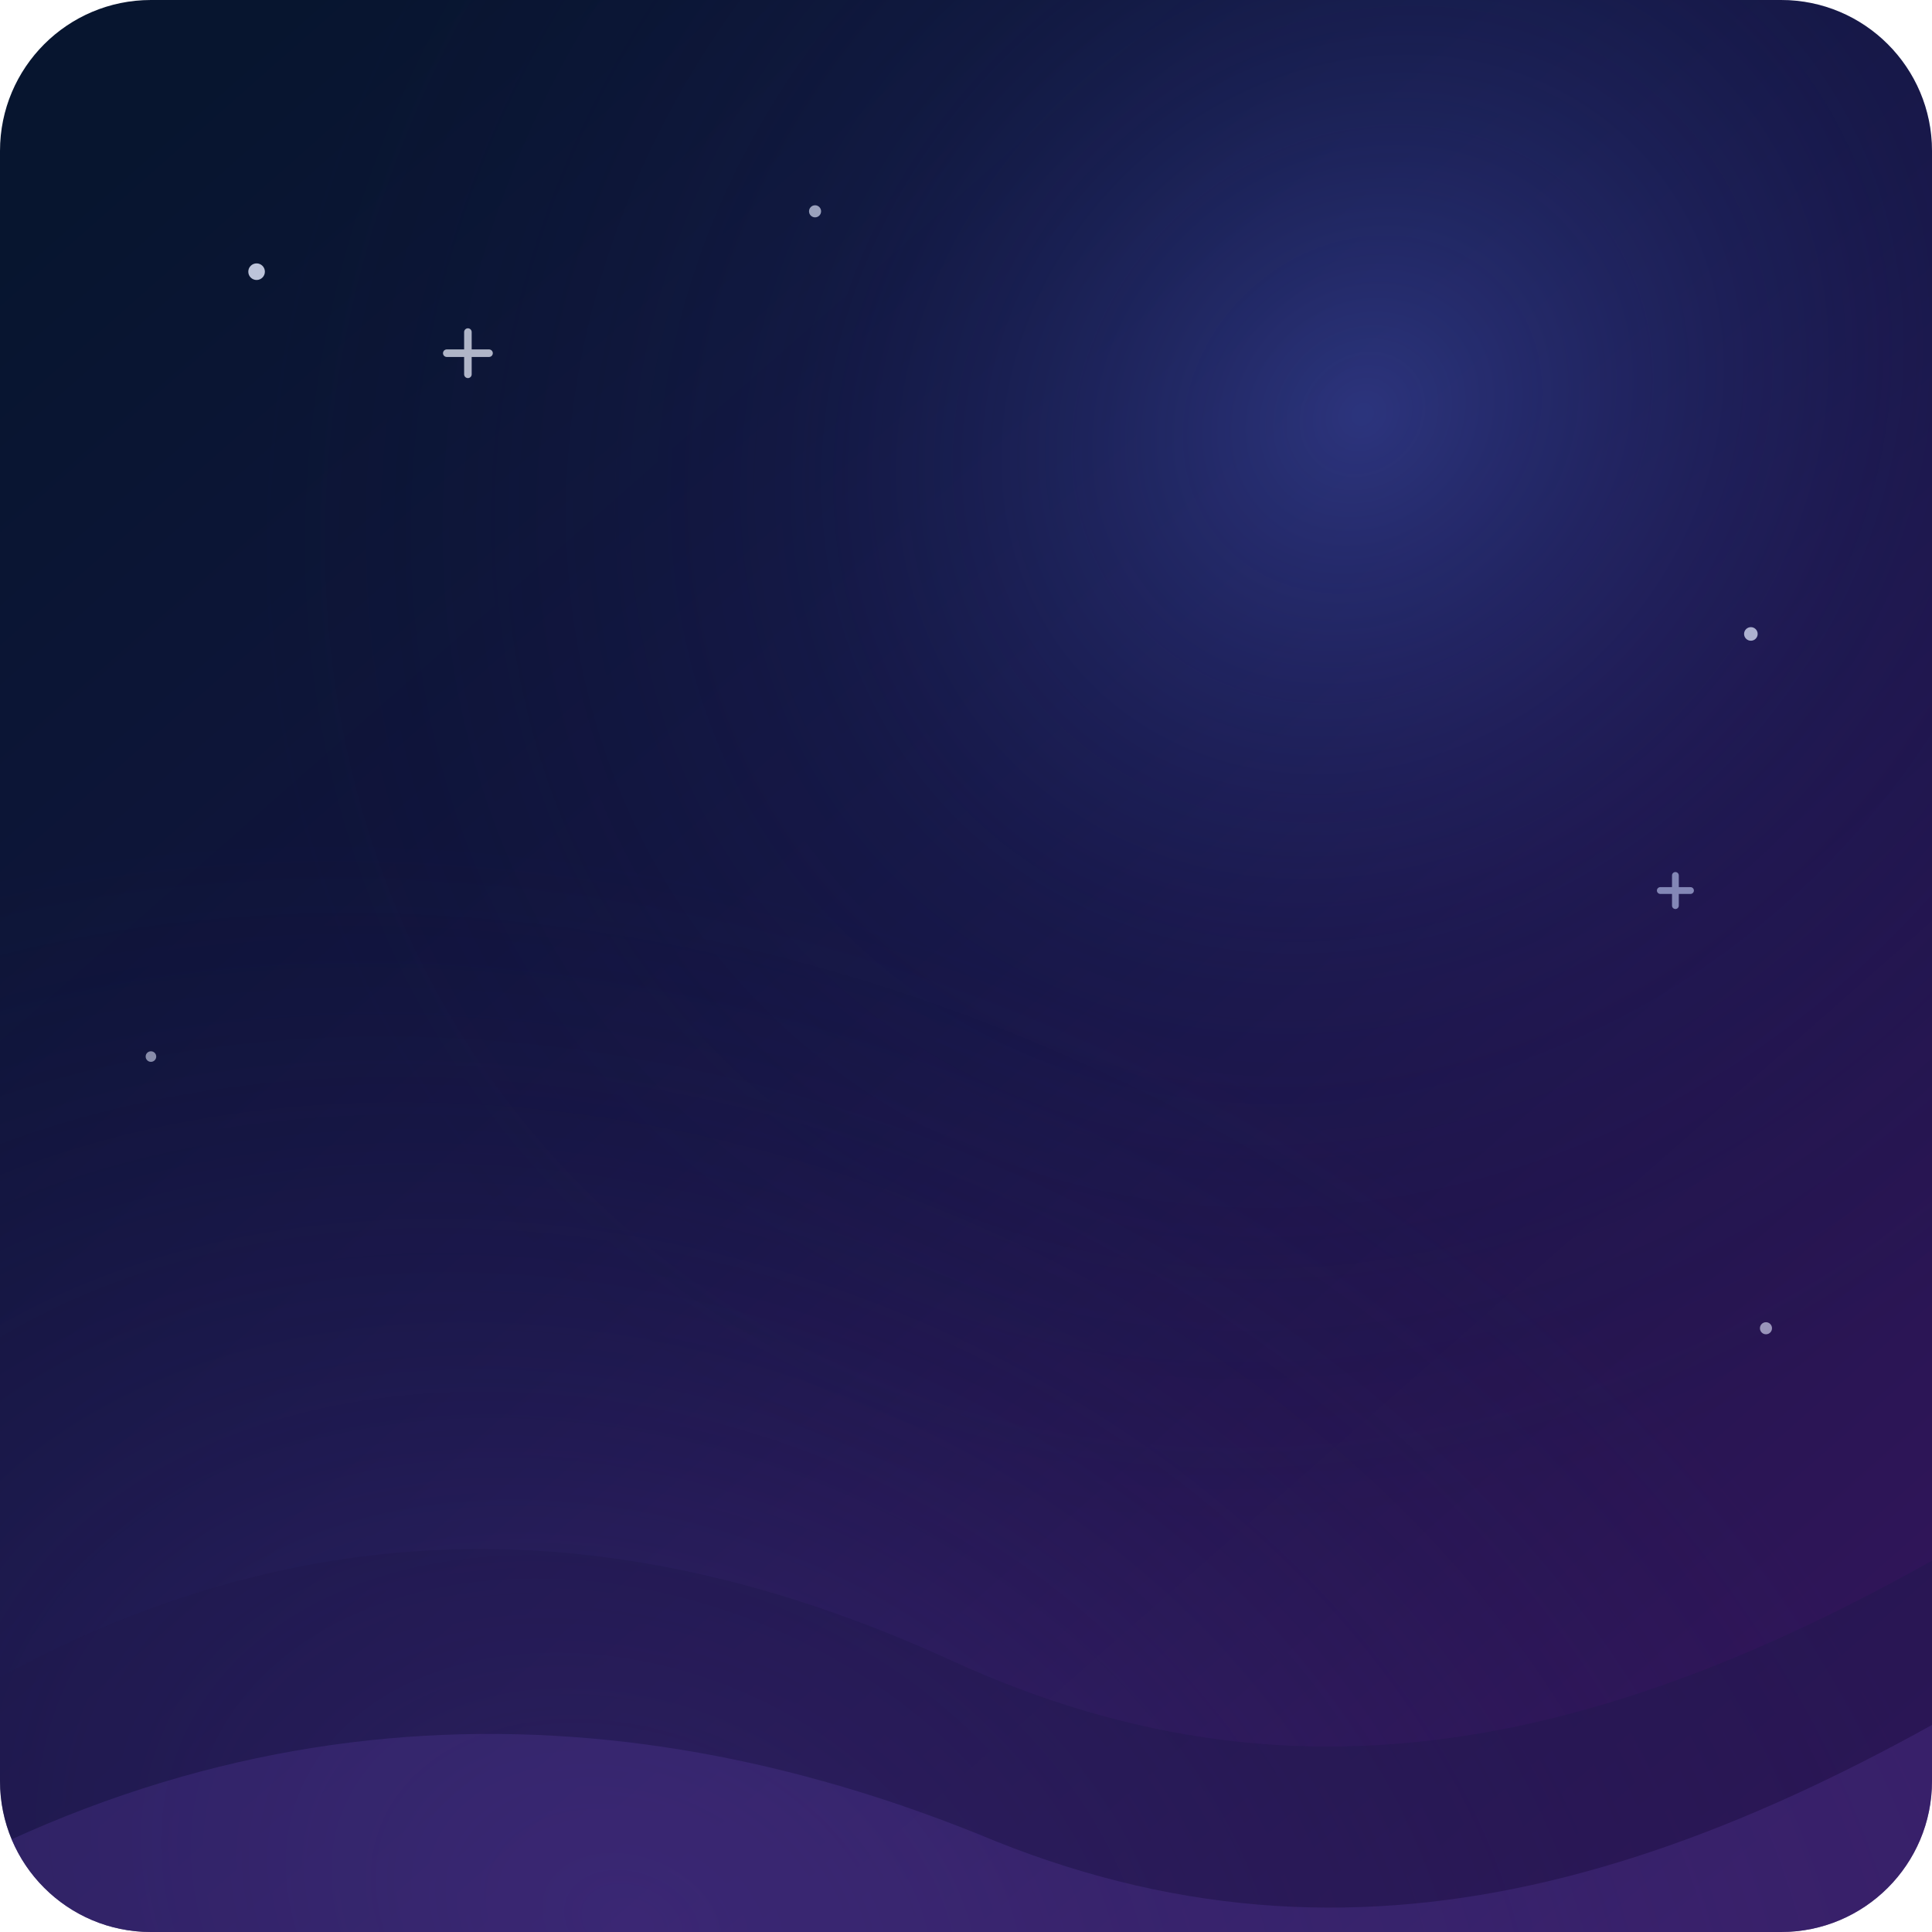
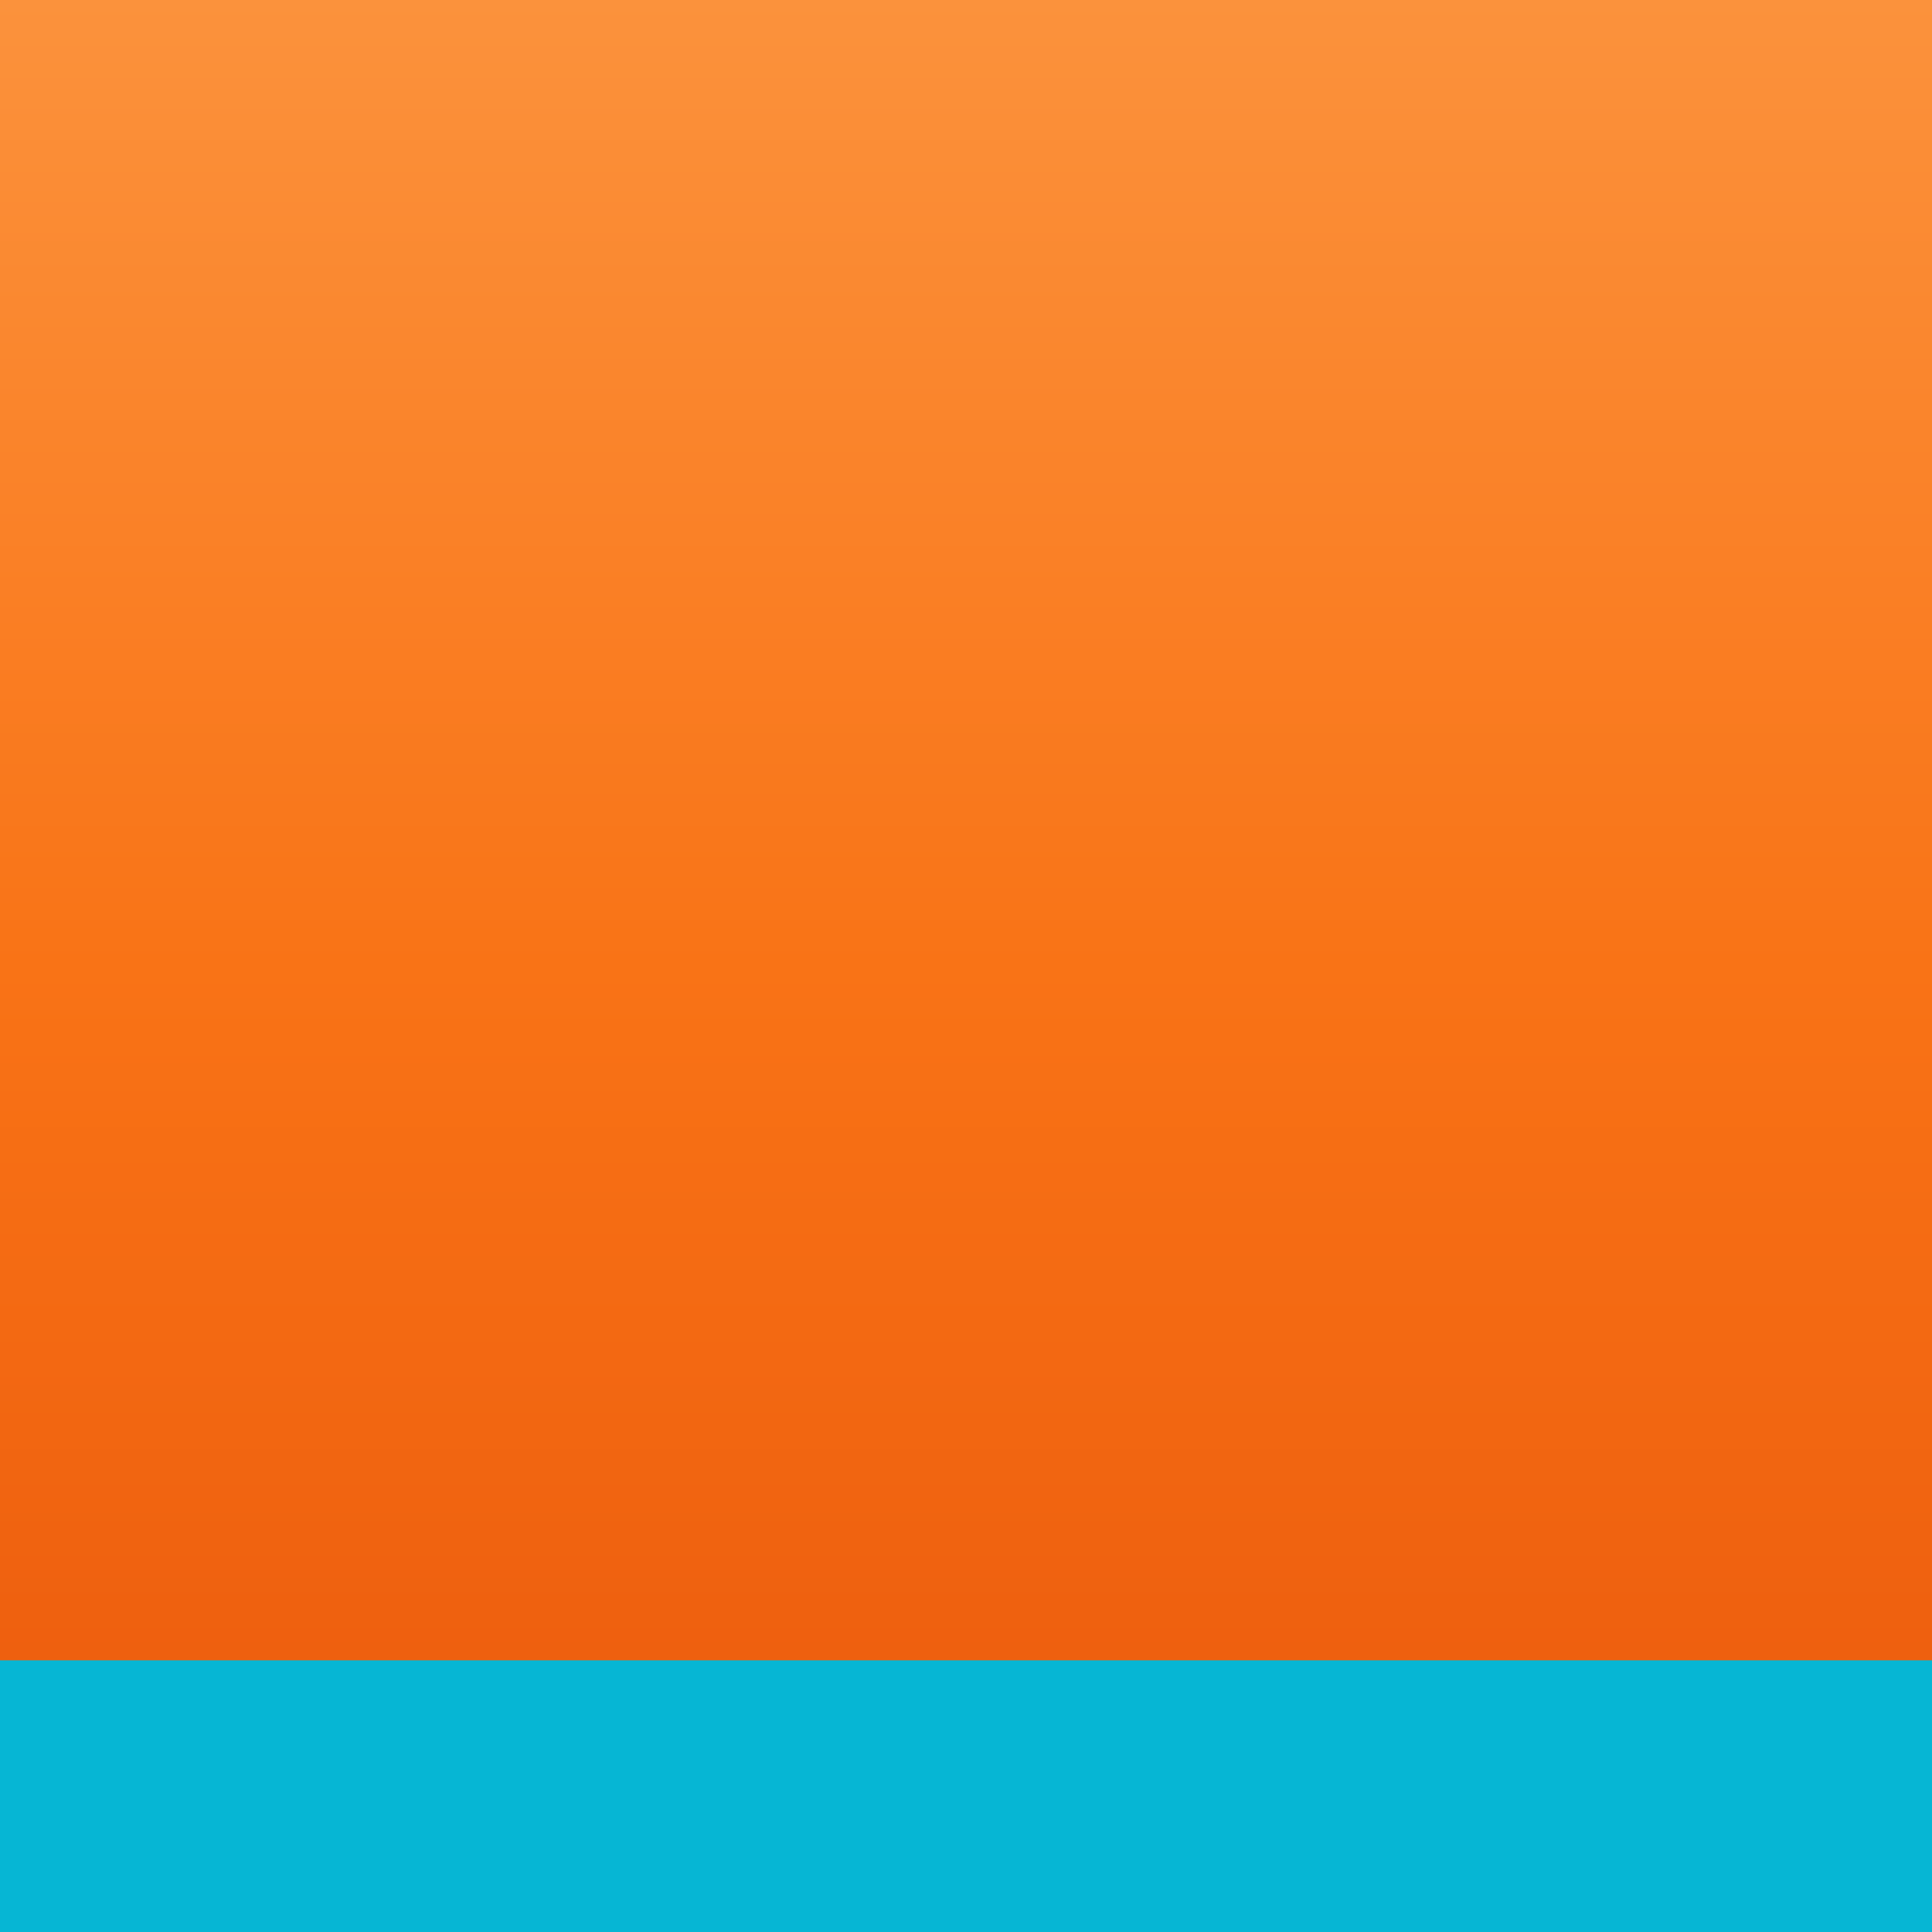
<svg xmlns="http://www.w3.org/2000/svg" width="128" height="128" viewBox="0 0 128 128" fill="none">
  <defs>
-     <linearGradient id="night" x1="12" y1="6" x2="116" y2="124" gradientUnits="userSpaceOnUse">
-       <stop stop-color="#07152F" />
-       <stop offset="0.5" stop-color="#151443" />
-       <stop offset="1" stop-color="#32155B" />
+     <linearGradient id="ground" x1="64" y1="0" x2="64" y2="128" gradientUnits="userSpaceOnUse">
+       <stop stop-color="#FB923C" />
+       <stop offset="0.5" stop-color="#F97316" />
+       <stop offset="1" stop-color="#EA580C" />
    </linearGradient>
-     <radialGradient id="skyGlow" cx="0" cy="0" r="1" gradientUnits="userSpaceOnUse" gradientTransform="translate(90 28) rotate(137) scale(78 70)">
-       <stop stop-color="#5165D8" stop-opacity="0.4" />
-       <stop offset="0.5" stop-color="#283075" stop-opacity="0.16" />
-       <stop offset="1" stop-color="#111635" stop-opacity="0" />
-     </radialGradient>
-     <radialGradient id="horizonGlow" cx="0" cy="0" r="1" gradientUnits="userSpaceOnUse" gradientTransform="translate(42 127) rotate(-70) scale(68 96)">
-       <stop stop-color="#6646B6" stop-opacity="0.34" />
-       <stop offset="1" stop-color="#352066" stop-opacity="0" />
-     </radialGradient>
-     <clipPath id="frame">
-       <rect width="128" height="128" rx="10" />
-     </clipPath>
  </defs>
-   <g clip-path="url(#frame)">
-     <rect width="128" height="128" fill="url(#night)" />
-     <rect width="128" height="128" fill="url(#skyGlow)" />
-     <rect width="128" height="128" fill="url(#horizonGlow)" />
-     <g fill="#E4EAFF">
-       <circle cx="17" cy="18" r="0.55" fill-opacity="0.82" />
-       <circle cx="54" cy="14" r="0.4" fill-opacity="0.65" />
-       <circle cx="116" cy="42" r="0.45" fill-opacity="0.72" />
-       <circle cx="10" cy="70" r="0.35" fill-opacity="0.56" />
-       <circle cx="117" cy="88" r="0.4" fill-opacity="0.6" />
-     </g>
-     <path d="M31 22V24.8M29.6 23.4H32.4" stroke="#EEF2FF" stroke-width="0.5" stroke-linecap="round" opacity="0.72" />
-     <path d="M111 58V60M110 59H112" stroke="#CBD8FF" stroke-width="0.45" stroke-linecap="round" opacity="0.58" />
-     <path d="M-12 119C14 99 39 99 63 110C87 121 110 116 140 96V140H-12V119Z" fill="#20184E" fill-opacity="0.42" />
-     <path d="M-12 129C15 111 42 112 66 122C91 132 114 124 140 107V140H-12V129Z" fill="#6946B8" fill-opacity="0.22" />
-   </g>
+   <rect width="128" height="128" fill="url(#ground)" />
+   <rect y="110" width="128" height="18" fill="#06B6D4" />
</svg>
